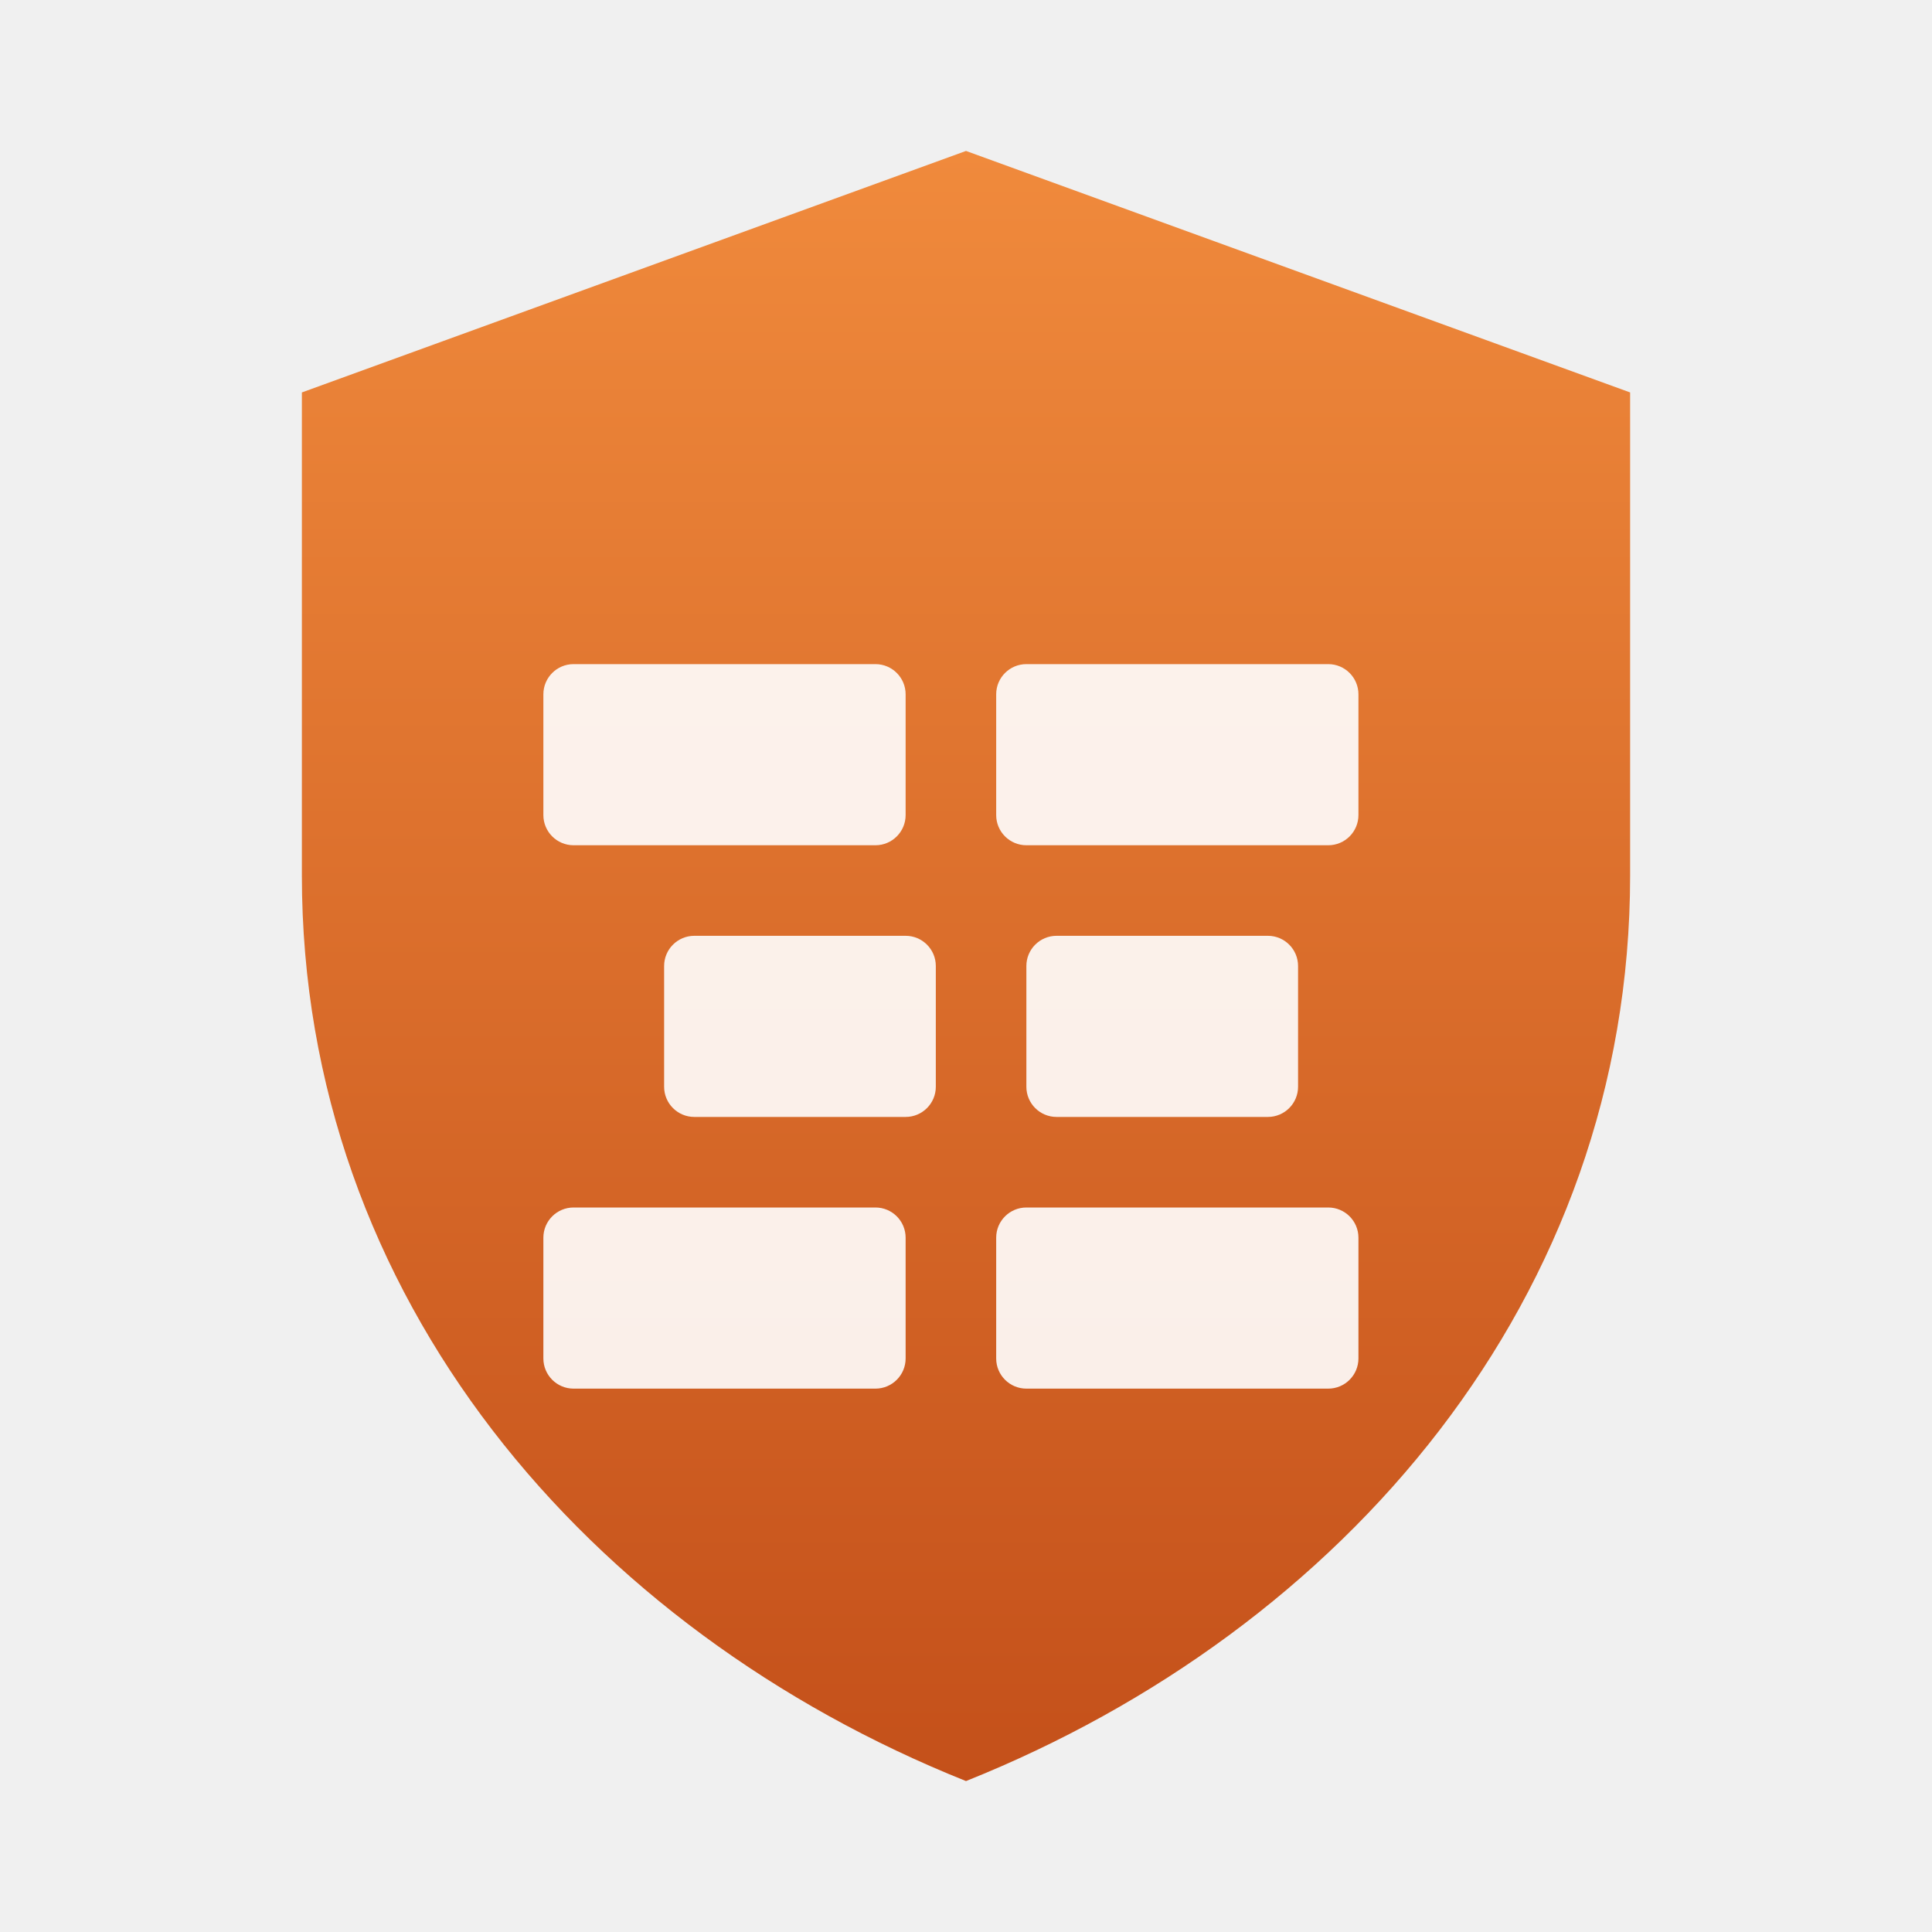
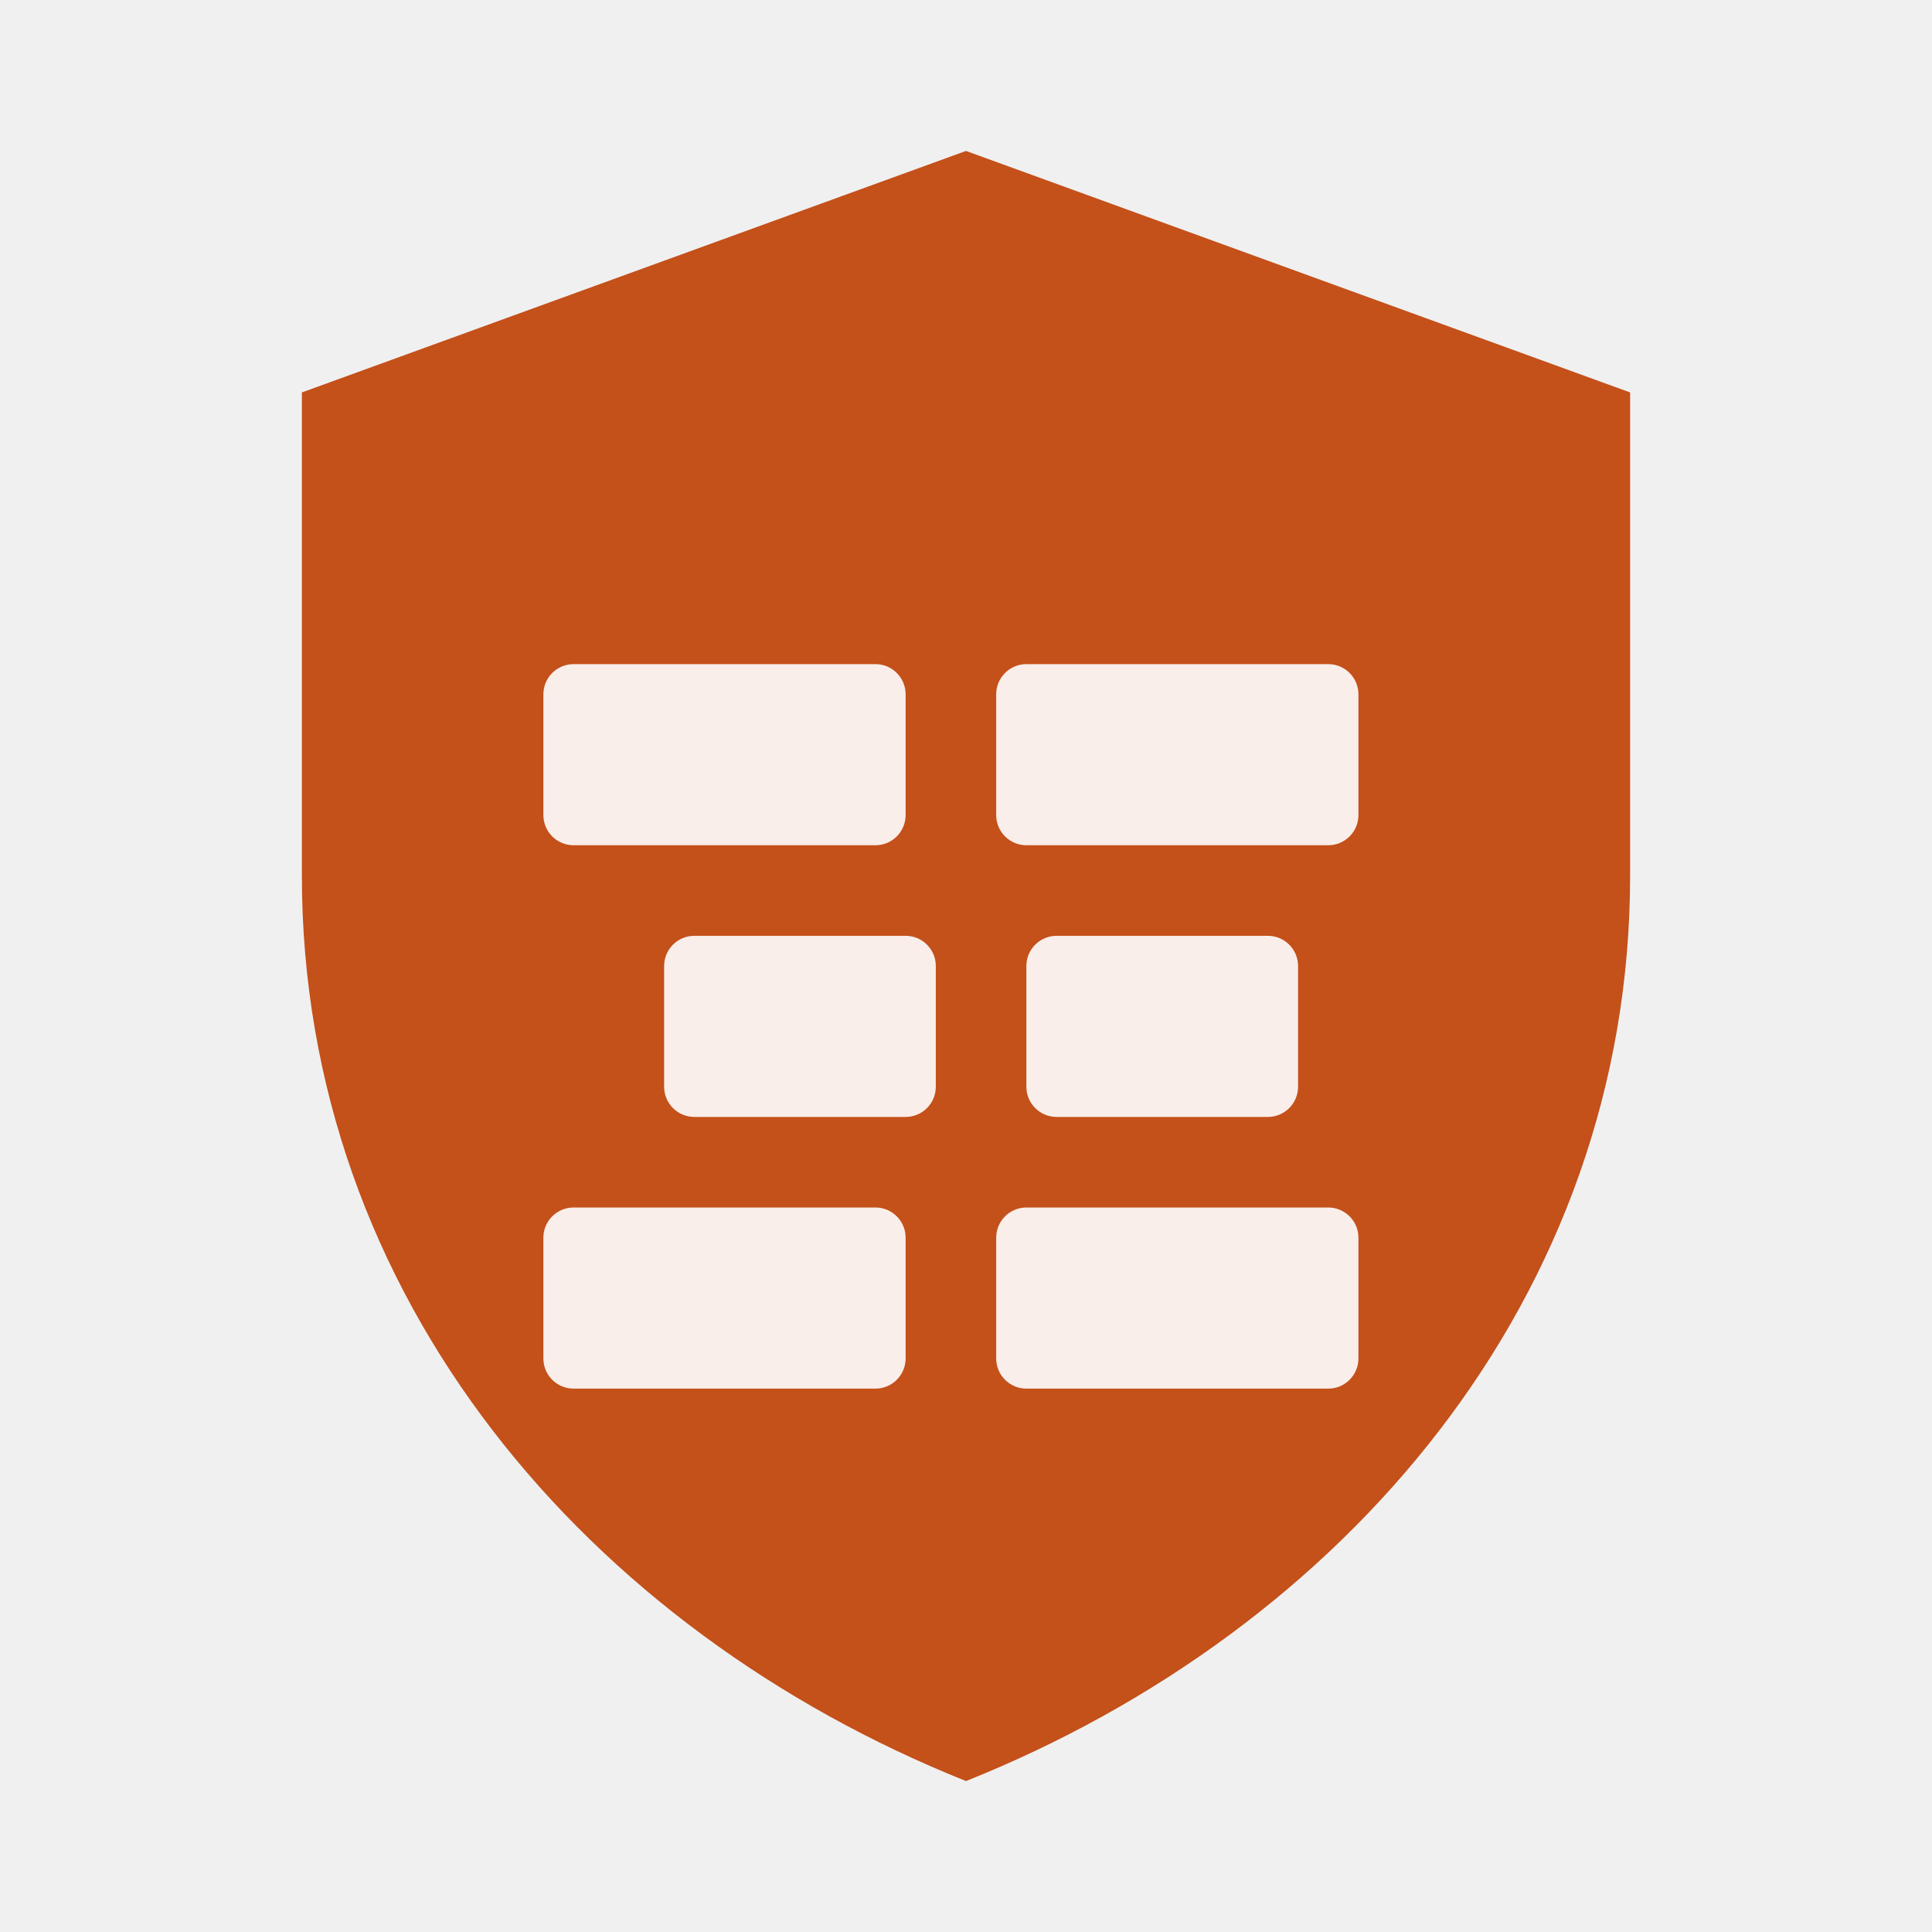
<svg xmlns="http://www.w3.org/2000/svg" width="64" height="64" viewBox="0 0 64 64">
-   <defs>
-     <linearGradient id="s" x1="0" y1="0" x2="0" y2="1">
-       <stop offset="0" stop-color="#f08a3c" />
-       <stop offset="1" stop-color="#c4501a" />
-     </linearGradient>
-   </defs>
-   <path d="M32 5l22 8v16c0 14-9.5 25-22 30C19.5 54 10 43 10 29V13z" fill="url(#s)" />
+   <defs />
+   <path d="M32 5l22 8v16c0 14-9.5 25-22 30C19.5 54 10 43 10 29V13z" fill="#c4501a" />
  <g fill="#fff" opacity=".9">
    <rect x="18" y="22" width="12" height="6" rx="1" />
    <rect x="33" y="22" width="12" height="6" rx="1" />
    <rect x="22" y="31" width="9" height="6" rx="1" />
    <rect x="34" y="31" width="9" height="6" rx="1" />
    <rect x="18" y="40" width="12" height="6" rx="1" />
    <rect x="33" y="40" width="12" height="6" rx="1" />
  </g>
</svg>
